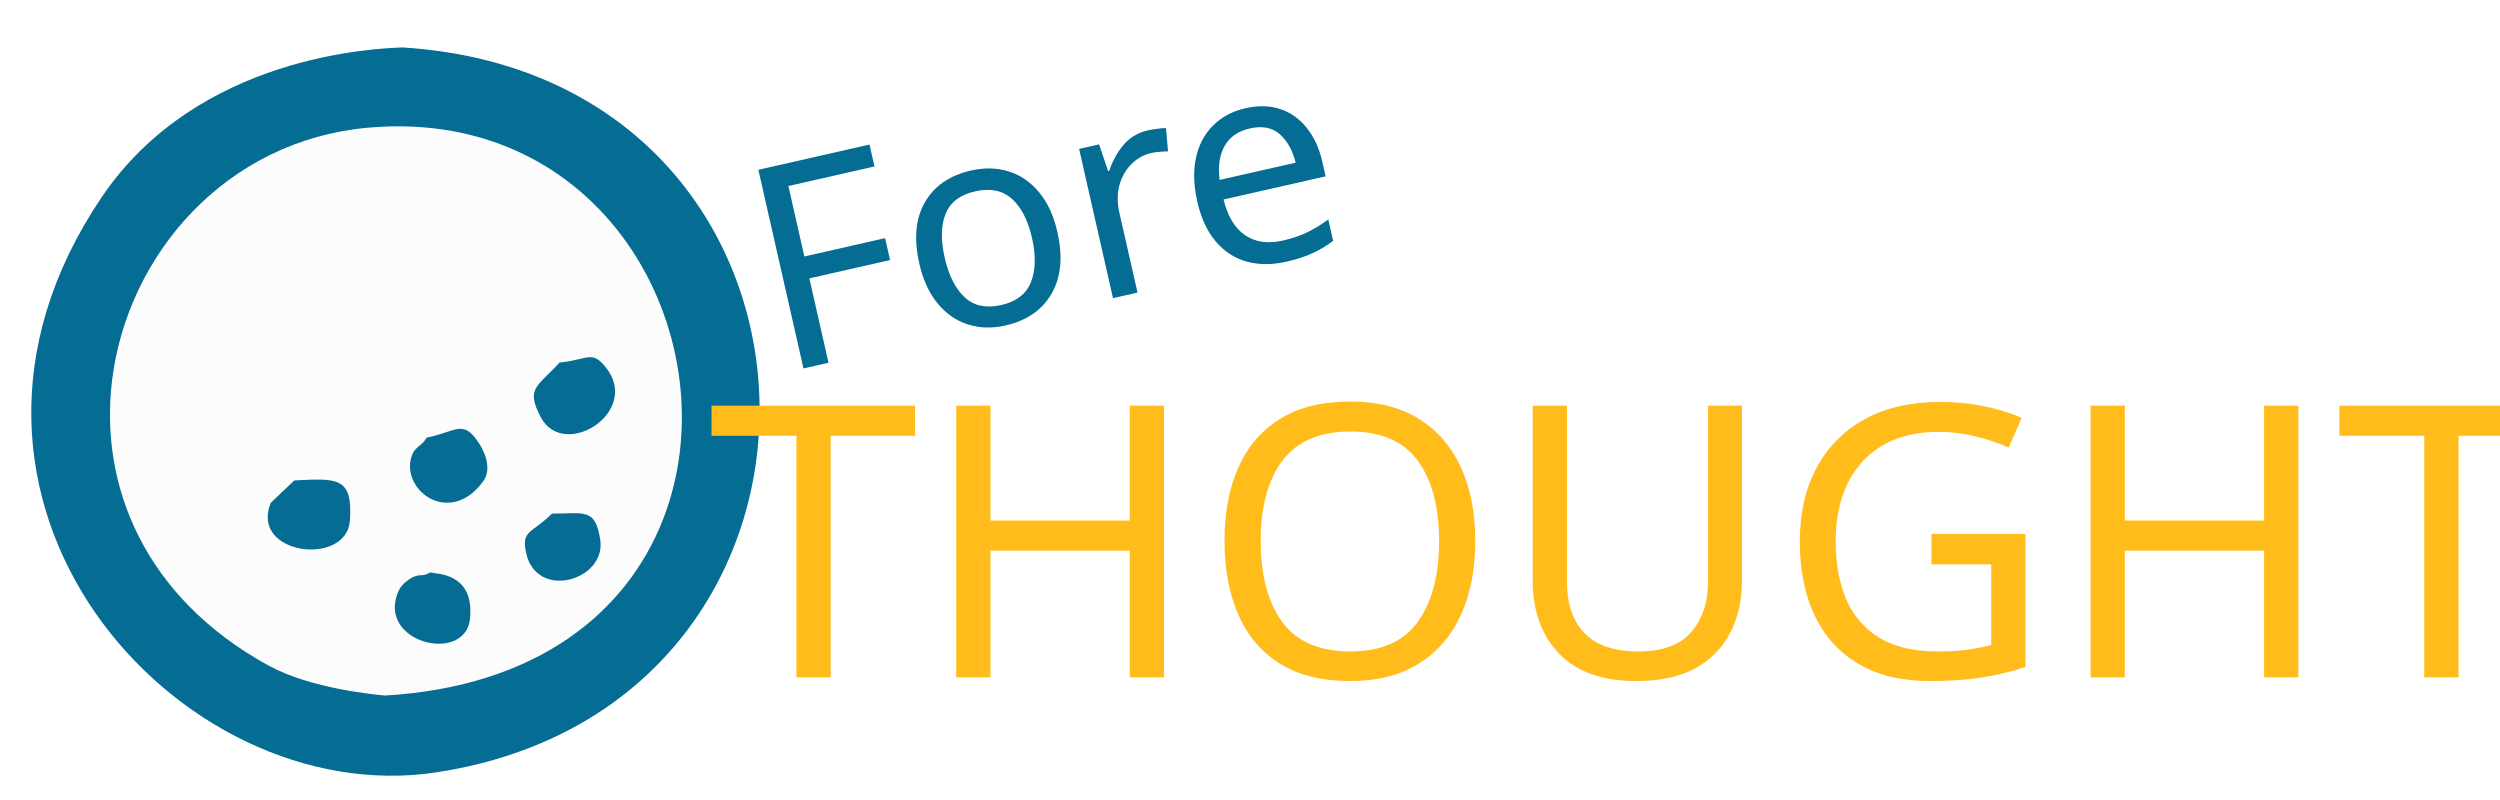
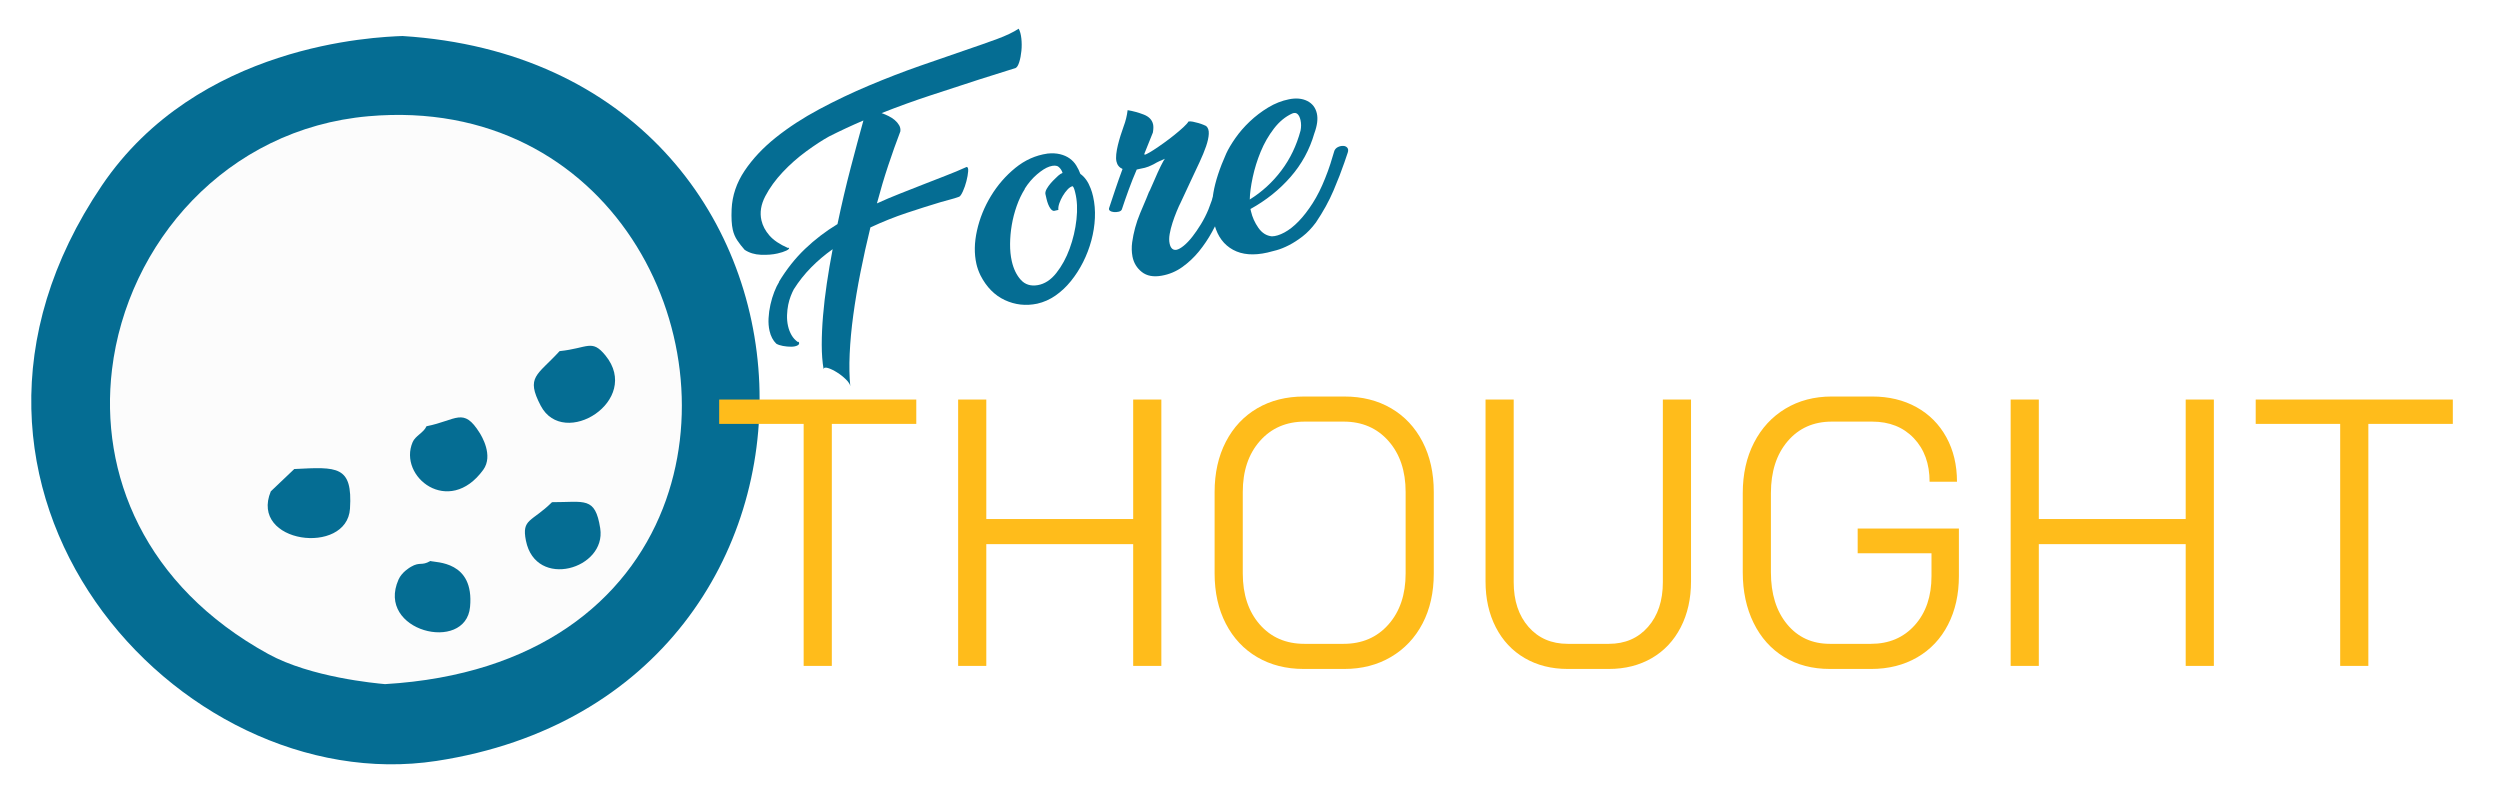
<svg xmlns="http://www.w3.org/2000/svg" xmlns:ns1="https://www.affinity.studio/" width="100%" height="100%" viewBox="0 0 219 70" version="1.1" xml:space="preserve" style="fill-rule:evenodd;clip-rule:evenodd;stroke-linejoin:round;stroke-miterlimit:2;">
  <rect id="Artboard1" x="0" y="0" width="218.943" height="70" style="fill:none;" />
  <g>
    <g>
-       <path d="M35.257,4.155c40.321,2.545 42.044,57.534 2.977,63.503c-22.624,3.457 -47.262,-23.869 -29.316,-50.4c8.405,-12.426 23.987,-13.014 26.339,-13.103Z" style="fill:#056d93;" />
-       <path d="M33.728,60.929c-0.841,-0.077 -6.5,-0.591 -10.224,-2.637c-10.884,-5.98 -14.793,-15.796 -13.691,-24.933c1.332,-11.038 9.978,-21.085 22.478,-22.178c21.145,-1.849 31.782,19.049 25.777,34.354c-3.171,8.082 -10.983,14.605 -24.34,15.394Z" style="fill:#fcfcfc;" />
-       <path d="M25.777,42.087c3.776,-0.191 5.122,-0.315 4.882,3.474c-0.262,4.133 -8.835,3.05 -6.936,-1.52c0,-0 1.89,-1.798 2.055,-1.954Z" style="fill:#056d93;" />
-       <path d="M49.02,31.759c2.496,-0.26 2.82,-1.089 4.017,0.379c3.217,3.944 -3.66,8.241 -5.67,4.402c-1.334,-2.547 -0.312,-2.636 1.653,-4.781Z" style="fill:#056d93;" />
-       <path d="M37.36,38.34c2.644,-0.524 3.227,-1.713 4.662,0.588c0.137,0.22 1.227,1.968 0.308,3.231c-3.002,4.128 -7.479,0.608 -6.185,-2.424c0.242,-0.567 0.973,-0.828 1.215,-1.396Z" style="fill:#056d93;" />
-       <path d="M37.698,50.144c0.476,0.152 3.866,-0.027 3.478,4.031c-0.388,4.053 -8.278,2.132 -6.264,-2.407c0.289,-0.651 0.979,-1.053 1.087,-1.116c0.802,-0.467 0.92,-0.054 1.699,-0.508Z" style="fill:#056d93;" />
-       <path d="M48.357,44.991c2.862,0.008 3.781,-0.527 4.222,2.289c0.558,3.565 -5.647,5.384 -6.509,1.078c-0.387,-1.936 0.505,-1.607 2.287,-3.367Z" style="fill:#056d93;" />
+       <path d="M35.257,3.155c40.321,2.545 42.044,57.534 2.977,63.503c-22.624,3.457 -47.262,-23.869 -29.316,-50.4c8.405,-12.426 23.987,-13.014 26.339,-13.103Z" style="fill:#056d93;" />
+       <path d="M33.728,59.929c-0.841,-0.077 -6.5,-0.591 -10.224,-2.637c-10.884,-5.98 -14.793,-15.796 -13.691,-24.933c1.332,-11.038 9.978,-21.085 22.478,-22.178c21.145,-1.849 31.782,19.049 25.777,34.354c-3.171,8.082 -10.983,14.605 -24.34,15.394Z" style="fill:#fcfcfc;" />
+       <path d="M25.777,41.087c3.776,-0.191 5.122,-0.315 4.882,3.474c-0.262,4.133 -8.835,3.05 -6.936,-1.52c0,-0 1.89,-1.798 2.055,-1.954Z" style="fill:#056d93;" />
+       <path d="M49.02,30.759c2.496,-0.26 2.82,-1.089 4.017,0.379c3.217,3.944 -3.66,8.241 -5.67,4.402c-1.334,-2.547 -0.312,-2.636 1.653,-4.781Z" style="fill:#056d93;" />
+       <path d="M37.36,37.34c2.644,-0.524 3.227,-1.713 4.662,0.588c0.137,0.22 1.227,1.968 0.308,3.231c-3.002,4.128 -7.479,0.608 -6.185,-2.424c0.242,-0.567 0.973,-0.828 1.215,-1.396Z" style="fill:#056d93;" />
+       <path d="M37.698,49.144c0.476,0.152 3.866,-0.027 3.478,4.031c-0.388,4.053 -8.278,2.132 -6.264,-2.407c0.289,-0.651 0.979,-1.053 1.087,-1.116c0.802,-0.467 0.92,-0.054 1.699,-0.508Z" style="fill:#056d93;" />
+       <path d="M48.357,43.991c2.862,0.008 3.781,-0.527 4.222,2.289c0.558,3.565 -5.647,5.384 -6.509,1.078c-0.387,-1.936 0.505,-1.607 2.287,-3.367Z" style="fill:#056d93;" />
    </g>
  </g>
  <g id="Logo-Text" ns1:id="Logo Text">
-     <text x="62px" y="59.333px" style="font-family:'BaiJamjuree-Regular', 'Bai Jamjuree';font-size:33.333px;fill:#ffbc1b;">THOUGHT</text>
-     <g transform="matrix(0.975175,-0.221435,0.221435,0.975175,-143.7032,-516.1676)">
-       <text x="84.908px" y="582.235px" style="font-family:'AnandaBlackPersonalUse-Regular', 'Ananda Black Personal Use';font-size:25px;fill:#056d93;">Fore</text>
+     <g>
+       <path d="M70.4,37.133l-7.4,0l0,-2.133l17.267,0l0,2.133l-7.4,0l0,21.2l-2.467,0l0,-21.2Z" style="fill:#ffbc1b;fill-rule:nonzero;" />
+       <path d="M83.933,35l2.467,0l0,10.467l12.867,0l0,-10.467l2.467,0l0,23.333l-2.467,0l0,-10.667l-12.867,0l0,10.667l-2.467,0l0,-23.333Z" style="fill:#ffbc1b;fill-rule:nonzero;" />
+       <path d="M114.2,58.6c-1.533,0 -2.889,-0.344 -4.067,-1.033c-1.178,-0.689 -2.094,-1.667 -2.75,-2.933c-0.656,-1.267 -0.983,-2.733 -0.983,-4.4l0,-7.133c0,-1.667 0.328,-3.133 0.983,-4.4c0.656,-1.267 1.572,-2.244 2.75,-2.933c1.178,-0.689 2.544,-1.033 4.1,-1.033l3.533,0c1.556,0 2.922,0.344 4.1,1.033c1.178,0.689 2.094,1.667 2.75,2.933c0.656,1.267 0.983,2.733 0.983,4.4l0,7.133c0,1.667 -0.328,3.128 -0.983,4.383c-0.656,1.256 -1.578,2.233 -2.767,2.933c-1.189,0.7 -2.55,1.05 -4.083,1.05l-3.567,0Zm3.5,-2.2c1.622,0 2.933,-0.567 3.933,-1.7c1,-1.133 1.5,-2.622 1.5,-4.467l0,-7.133c0,-1.844 -0.5,-3.333 -1.5,-4.467c-1,-1.133 -2.311,-1.7 -3.933,-1.7l-3.4,0c-1.622,0 -2.933,0.567 -3.933,1.7c-1,1.133 -1.5,2.622 -1.5,4.467l0,7.133c0,1.844 0.494,3.333 1.483,4.467c0.989,1.133 2.294,1.7 3.917,1.7l3.433,0Z" style="fill:#ffbc1b;fill-rule:nonzero;" />
+       <path d="M137.333,58.6c-1.422,0 -2.678,-0.317 -3.767,-0.95c-1.089,-0.633 -1.933,-1.533 -2.533,-2.7c-0.6,-1.167 -0.9,-2.506 -0.9,-4.017l0,-15.933l2.467,0l0,16c0,1.622 0.433,2.928 1.3,3.917c0.867,0.989 2.011,1.483 3.433,1.483l3.6,0c1.422,0 2.567,-0.494 3.433,-1.483c0.867,-0.989 1.3,-2.294 1.3,-3.917l0,-16l2.467,0l0,15.933c0,1.511 -0.3,2.85 -0.9,4.017c-0.6,1.167 -1.444,2.067 -2.533,2.7c-1.089,0.633 -2.344,0.95 -3.767,0.95l-3.6,0Z" style="fill:#ffbc1b;fill-rule:nonzero;" />
+       <path d="M160.3,58.6c-1.533,0 -2.872,-0.35 -4.017,-1.05c-1.144,-0.7 -2.033,-1.694 -2.667,-2.983c-0.633,-1.289 -0.95,-2.767 -0.95,-4.433l0,-6.933c0,-1.667 0.328,-3.139 0.983,-4.417c0.656,-1.278 1.572,-2.272 2.75,-2.983c1.178,-0.711 2.533,-1.067 4.067,-1.067l3.533,0c1.467,0 2.761,0.311 3.883,0.933c1.122,0.622 1.994,1.5 2.617,2.633c0.622,1.133 0.933,2.433 0.933,3.9l-2.4,0c0,-1.578 -0.461,-2.85 -1.383,-3.817c-0.922,-0.967 -2.139,-1.45 -3.65,-1.45l-3.533,0c-1.6,0 -2.889,0.572 -3.867,1.717c-0.978,1.144 -1.467,2.661 -1.467,4.55l0,6.933c0,1.889 0.472,3.406 1.417,4.55c0.944,1.144 2.194,1.717 3.75,1.717l3.6,0c1.578,0 2.856,-0.544 3.833,-1.633c0.978,-1.089 1.467,-2.522 1.467,-4.3l0,-2l-6.467,0l0,-2.167l8.867,0l0,4.167c0,1.6 -0.317,3.017 -0.95,4.25c-0.633,1.233 -1.533,2.189 -2.7,2.867c-1.167,0.678 -2.517,1.017 -4.05,1.017l-3.6,0Z" style="fill:#ffbc1b;fill-rule:nonzero;" />
+       <path d="M176.133,35l2.467,0l0,10.467l12.867,0l0,-10.467l2.467,0l0,23.333l-2.467,0l0,-10.667l-12.867,0l0,10.667l-2.467,0l0,-23.333Z" style="fill:#ffbc1b;fill-rule:nonzero;" />
+       <path d="M205,37.133l-7.4,0l0,-2.133l17.267,0l0,2.133l-7.4,0l0,21.2l-2.467,0l0,-21.2Z" style="fill:#ffbc1b;fill-rule:nonzero;" />
+     </g>
+     <g>
+       <path d="M69.111,21.695c0.051,0.074 -0.024,0.159 -0.224,0.256c-0.2,0.097 -0.463,0.182 -0.788,0.256c-0.423,0.096 -0.906,0.133 -1.449,0.111c-0.543,-0.022 -1.016,-0.167 -1.419,-0.434c-0.253,-0.284 -0.47,-0.564 -0.652,-0.839c-0.182,-0.275 -0.312,-0.583 -0.389,-0.924c-0.1,-0.439 -0.133,-1.038 -0.1,-1.797c0.054,-1.192 0.432,-2.311 1.134,-3.36c0.702,-1.048 1.614,-2.02 2.735,-2.915c1.121,-0.896 2.391,-1.722 3.808,-2.48c1.417,-0.758 2.875,-1.452 4.372,-2.082c1.498,-0.631 2.975,-1.201 4.431,-1.711c1.457,-0.51 2.788,-0.971 3.993,-1.381c1.063,-0.361 1.989,-0.687 2.778,-0.977c0.789,-0.29 1.421,-0.592 1.897,-0.905c0.117,0.213 0.194,0.498 0.233,0.857c0.039,0.359 0.04,0.722 0.004,1.089c-0.036,0.367 -0.099,0.693 -0.188,0.978c-0.089,0.285 -0.195,0.459 -0.318,0.521l-3.206,1.01c-1.401,0.455 -2.817,0.917 -4.248,1.388c-1.431,0.47 -2.861,0.987 -4.288,1.551c0.205,0.073 0.408,0.159 0.61,0.259c0.202,0.099 0.382,0.217 0.541,0.351c0.159,0.135 0.287,0.285 0.384,0.451c0.097,0.166 0.134,0.346 0.11,0.539c-0.364,0.954 -0.722,1.958 -1.072,3.012c-0.35,1.054 -0.677,2.153 -0.981,3.299c0.666,-0.305 1.336,-0.59 2.011,-0.854c0.675,-0.264 1.365,-0.536 2.071,-0.816c0.595,-0.238 1.223,-0.483 1.884,-0.735c0.66,-0.253 1.293,-0.516 1.897,-0.79c0.105,0.01 0.148,0.142 0.128,0.394c-0.02,0.252 -0.07,0.537 -0.152,0.855c-0.082,0.318 -0.185,0.615 -0.31,0.891c-0.125,0.276 -0.235,0.434 -0.329,0.472c-0.253,0.092 -0.512,0.172 -0.778,0.241c-0.266,0.069 -0.536,0.143 -0.808,0.222c-0.944,0.283 -1.945,0.6 -3.001,0.951c-1.057,0.351 -2.118,0.776 -3.184,1.274c-0.319,1.303 -0.608,2.608 -0.867,3.914c-0.259,1.306 -0.47,2.559 -0.633,3.759c-0.163,1.199 -0.269,2.334 -0.316,3.405c-0.047,1.07 -0.03,2.015 0.054,2.833c-0.021,-0.166 -0.147,-0.364 -0.378,-0.593c-0.232,-0.229 -0.492,-0.435 -0.781,-0.617c-0.289,-0.182 -0.553,-0.31 -0.792,-0.384c-0.239,-0.074 -0.368,-0.04 -0.387,0.101c-0.108,-0.625 -0.162,-1.335 -0.163,-2.129c-0.001,-0.795 0.037,-1.645 0.113,-2.551c0.076,-0.906 0.187,-1.85 0.331,-2.831c0.145,-0.981 0.315,-1.981 0.511,-3c-0.678,0.479 -1.305,1.01 -1.881,1.594c-0.577,0.584 -1.085,1.225 -1.525,1.923c-0.084,0.156 -0.172,0.351 -0.264,0.586c-0.092,0.235 -0.166,0.491 -0.223,0.768c-0.057,0.278 -0.09,0.58 -0.102,0.908c-0.011,0.327 0.018,0.645 0.088,0.954c0.066,0.293 0.17,0.56 0.31,0.801c0.14,0.242 0.322,0.44 0.545,0.594l0.073,-0.017c0.082,0.135 0.05,0.241 -0.095,0.316c-0.145,0.076 -0.333,0.114 -0.563,0.115c-0.23,0.001 -0.471,-0.021 -0.72,-0.067c-0.25,-0.046 -0.444,-0.113 -0.584,-0.201c-0.285,-0.277 -0.481,-0.651 -0.588,-1.123c-0.078,-0.341 -0.106,-0.711 -0.085,-1.109c0.021,-0.398 0.076,-0.795 0.165,-1.191c0.089,-0.396 0.202,-0.768 0.337,-1.115c0.135,-0.347 0.278,-0.64 0.428,-0.879l-0.024,0.006c0.671,-1.109 1.435,-2.073 2.292,-2.892c0.857,-0.818 1.803,-1.542 2.84,-2.17c0.361,-1.723 0.747,-3.37 1.159,-4.942c0.412,-1.572 0.783,-2.951 1.112,-4.136c-0.514,0.219 -1.022,0.446 -1.525,0.68c-0.502,0.234 -0.999,0.475 -1.489,0.723c-0.577,0.319 -1.239,0.751 -1.987,1.297c-0.748,0.546 -1.438,1.155 -2.071,1.829c-0.633,0.674 -1.141,1.374 -1.522,2.102c-0.382,0.728 -0.495,1.433 -0.34,2.115c0.107,0.471 0.34,0.914 0.699,1.328c0.359,0.414 0.899,0.779 1.62,1.093l0.098,-0.022Z" style="fill:#056d93;fill-rule:nonzero;" />
+       <path d="M91.748,13.453c0.417,-0.044 0.789,-0.025 1.115,0.055c0.326,0.08 0.606,0.204 0.841,0.373c0.235,0.169 0.427,0.373 0.575,0.613c0.148,0.24 0.268,0.486 0.36,0.739c0.386,0.271 0.688,0.698 0.906,1.281c0.042,0.11 0.08,0.221 0.114,0.333c0.034,0.112 0.066,0.233 0.095,0.363c0.137,0.601 0.19,1.23 0.159,1.887c-0.03,0.656 -0.134,1.312 -0.31,1.967c-0.176,0.655 -0.417,1.287 -0.723,1.895c-0.306,0.608 -0.663,1.163 -1.07,1.666c-0.407,0.503 -0.858,0.925 -1.353,1.269c-0.495,0.343 -1.026,0.579 -1.595,0.708c-0.995,0.209 -1.942,0.103 -2.841,-0.316c-0.899,-0.42 -1.61,-1.143 -2.133,-2.169c-0.162,-0.339 -0.281,-0.671 -0.354,-0.996c-0.203,-0.894 -0.186,-1.872 0.052,-2.934c0.237,-1.062 0.645,-2.069 1.224,-3.021c0.579,-0.952 1.29,-1.771 2.134,-2.458c0.844,-0.687 1.779,-1.105 2.805,-1.252Zm0.576,5.022c-0.105,-0.01 -0.2,-0.07 -0.284,-0.179c-0.085,-0.109 -0.157,-0.242 -0.219,-0.399c-0.061,-0.157 -0.11,-0.317 -0.147,-0.479c-0.037,-0.163 -0.07,-0.309 -0.1,-0.439c-0.013,-0.134 0.029,-0.284 0.128,-0.452c0.099,-0.168 0.212,-0.326 0.341,-0.475c0.129,-0.149 0.26,-0.285 0.394,-0.41c0.134,-0.124 0.222,-0.208 0.263,-0.252c0.128,-0.114 0.255,-0.195 0.381,-0.24c-0.068,-0.224 -0.185,-0.402 -0.352,-0.535c-0.167,-0.133 -0.434,-0.141 -0.8,-0.023c-0.318,0.106 -0.68,0.334 -1.088,0.683c-0.408,0.349 -0.769,0.773 -1.083,1.271l0.024,-0.006c-0.289,0.459 -0.529,0.962 -0.721,1.51c-0.192,0.548 -0.335,1.102 -0.43,1.662c-0.095,0.56 -0.144,1.114 -0.148,1.662c-0.004,0.548 0.046,1.049 0.149,1.504c0.155,0.683 0.42,1.229 0.795,1.64c0.375,0.41 0.867,0.564 1.476,0.46c0.609,-0.104 1.152,-0.458 1.63,-1.062c0.478,-0.604 0.868,-1.316 1.168,-2.137c0.301,-0.82 0.5,-1.673 0.598,-2.559c0.098,-0.885 0.061,-1.668 -0.11,-2.346c-0.074,-0.325 -0.151,-0.513 -0.23,-0.563c-0.146,0.033 -0.295,0.131 -0.446,0.294c-0.151,0.162 -0.289,0.348 -0.412,0.555c-0.124,0.208 -0.224,0.423 -0.302,0.645c-0.078,0.223 -0.106,0.417 -0.085,0.583l-0.39,0.089Z" style="fill:#056d93;fill-rule:nonzero;" />
+       <path d="M107.011,18.575c-0.231,0.565 -0.512,1.15 -0.845,1.756c-0.333,0.605 -0.713,1.17 -1.141,1.695c-0.428,0.524 -0.914,0.981 -1.458,1.369c-0.544,0.388 -1.145,0.64 -1.802,0.755c-0.723,0.13 -1.302,0.022 -1.74,-0.323c-0.437,-0.345 -0.711,-0.796 -0.82,-1.352c-0.076,-0.41 -0.085,-0.827 -0.027,-1.25c0.058,-0.423 0.145,-0.849 0.261,-1.277c0.116,-0.428 0.263,-0.854 0.44,-1.279c0.177,-0.425 0.355,-0.845 0.534,-1.262c0.047,-0.096 0.096,-0.218 0.147,-0.367c0.052,-0.148 0.109,-0.273 0.172,-0.372l0.389,-0.883c0.2,-0.473 0.388,-0.887 0.564,-1.243c0.176,-0.356 0.298,-0.568 0.369,-0.635c-0.188,0.077 -0.355,0.149 -0.502,0.217c-0.147,0.068 -0.288,0.142 -0.423,0.224c-0.168,0.089 -0.341,0.172 -0.521,0.246c-0.18,0.075 -0.426,0.139 -0.738,0.193l-0.293,0.066c-0.247,0.569 -0.481,1.156 -0.702,1.762c-0.221,0.606 -0.423,1.186 -0.605,1.74c-0.047,0.096 -0.139,0.16 -0.277,0.191c-0.138,0.031 -0.277,0.042 -0.416,0.03c-0.139,-0.011 -0.255,-0.049 -0.346,-0.114c-0.092,-0.065 -0.11,-0.163 -0.054,-0.295c0.082,-0.241 0.169,-0.5 0.259,-0.777c0.091,-0.277 0.177,-0.536 0.259,-0.777c0.091,-0.277 0.191,-0.569 0.301,-0.876c0.11,-0.307 0.223,-0.619 0.339,-0.936c-0.284,-0.123 -0.462,-0.34 -0.532,-0.648c-0.041,-0.179 -0.047,-0.395 -0.019,-0.649c0.028,-0.254 0.075,-0.517 0.141,-0.788c0.067,-0.271 0.144,-0.55 0.233,-0.835c0.089,-0.285 0.181,-0.558 0.276,-0.819c0.086,-0.225 0.157,-0.454 0.215,-0.69c0.058,-0.235 0.101,-0.476 0.131,-0.722c0.479,0.079 0.949,0.208 1.408,0.385c0.459,0.178 0.733,0.462 0.821,0.852c0.041,0.179 0.035,0.419 -0.016,0.721l-0.737,1.834c-0.043,0.112 0.009,0.135 0.156,0.067c0.147,-0.068 0.355,-0.187 0.623,-0.359c0.269,-0.172 0.568,-0.377 0.899,-0.614c0.331,-0.237 0.644,-0.475 0.94,-0.713c0.296,-0.238 0.561,-0.465 0.794,-0.68c0.233,-0.215 0.379,-0.381 0.438,-0.497c0.098,-0.022 0.227,-0.017 0.388,0.014c0.161,0.032 0.324,0.072 0.489,0.12c0.165,0.048 0.313,0.1 0.445,0.155c0.132,0.055 0.208,0.089 0.228,0.102c0.171,0.149 0.249,0.379 0.234,0.69c-0.015,0.311 -0.095,0.675 -0.239,1.093c-0.145,0.417 -0.334,0.879 -0.57,1.386c-0.235,0.506 -0.48,1.028 -0.734,1.564c-0.149,0.324 -0.298,0.644 -0.448,0.961c-0.15,0.316 -0.3,0.636 -0.448,0.961c-0.118,0.232 -0.244,0.508 -0.376,0.829c-0.132,0.321 -0.254,0.652 -0.364,0.993c-0.111,0.341 -0.193,0.672 -0.249,0.992c-0.055,0.32 -0.056,0.602 -0,0.846c0.092,0.406 0.295,0.583 0.607,0.529c0.179,-0.041 0.391,-0.161 0.636,-0.362c0.245,-0.201 0.493,-0.462 0.745,-0.784c0.252,-0.322 0.502,-0.687 0.752,-1.094c0.249,-0.407 0.468,-0.837 0.656,-1.29c0.193,-0.505 0.379,-1.022 0.558,-1.55c0.179,-0.528 0.323,-0.966 0.432,-1.316c0.047,-0.096 0.138,-0.164 0.274,-0.203c0.136,-0.039 0.275,-0.05 0.416,-0.03c0.141,0.019 0.262,0.06 0.361,0.123c0.1,0.063 0.13,0.158 0.091,0.287c-0.073,0.205 -0.141,0.412 -0.205,0.623c-0.063,0.211 -0.131,0.419 -0.205,0.623c-0.087,0.293 -0.176,0.578 -0.267,0.855c-0.091,0.277 -0.192,0.548 -0.303,0.812Z" style="fill:#056d93;fill-rule:nonzero;" />
+       <path d="M115.136,11.68c-0.411,1.426 -1.105,2.699 -2.081,3.818c-0.976,1.119 -2.148,2.056 -3.515,2.811l0.044,0.195c0.118,0.52 0.335,1.005 0.651,1.455c0.316,0.45 0.71,0.698 1.182,0.744c0.324,-0.005 0.691,-0.118 1.102,-0.34c0.411,-0.222 0.825,-0.546 1.24,-0.974c0.416,-0.428 0.825,-0.957 1.229,-1.587c0.404,-0.63 0.768,-1.358 1.094,-2.184c0.175,-0.433 0.328,-0.852 0.458,-1.258c0.13,-0.406 0.248,-0.791 0.353,-1.157c0.068,-0.152 0.18,-0.263 0.335,-0.332c0.155,-0.069 0.306,-0.099 0.454,-0.09c0.147,0.009 0.262,0.064 0.345,0.165c0.083,0.101 0.094,0.244 0.033,0.428l-0.292,0.861c-0.246,0.722 -0.564,1.542 -0.954,2.46c-0.39,0.917 -0.904,1.85 -1.544,2.799c-0.367,0.493 -0.753,0.897 -1.16,1.212c-0.407,0.315 -0.806,0.572 -1.196,0.772c-0.39,0.2 -0.755,0.347 -1.092,0.44c-0.338,0.094 -0.604,0.163 -0.799,0.207c-1.203,0.273 -2.204,0.193 -3.003,-0.241c-0.799,-0.434 -1.338,-1.149 -1.615,-2.146c-0.243,-0.919 -0.28,-1.872 -0.111,-2.859c0.169,-0.987 0.542,-2.127 1.12,-3.421c0.183,-0.4 0.451,-0.854 0.806,-1.362c0.355,-0.508 0.775,-0.992 1.26,-1.452c0.485,-0.461 1.021,-0.868 1.606,-1.224c0.586,-0.355 1.198,-0.597 1.835,-0.724c0.621,-0.124 1.154,-0.074 1.598,0.15c0.444,0.224 0.723,0.588 0.838,1.092c0.107,0.471 0.034,1.052 -0.22,1.742Zm-1.933,-1.74c-0.604,0.274 -1.141,0.716 -1.609,1.327c-0.468,0.61 -0.854,1.283 -1.157,2.019c-0.303,0.735 -0.535,1.48 -0.697,2.235c-0.162,0.755 -0.249,1.407 -0.261,1.956c1.078,-0.672 2.001,-1.518 2.769,-2.539c0.768,-1.02 1.328,-2.186 1.68,-3.496c0.064,-0.322 0.062,-0.629 -0.004,-0.922c-0.055,-0.244 -0.142,-0.421 -0.261,-0.53c-0.119,-0.11 -0.272,-0.126 -0.46,-0.049Z" style="fill:#056d93;fill-rule:nonzero;" />
    </g>
  </g>
</svg>
